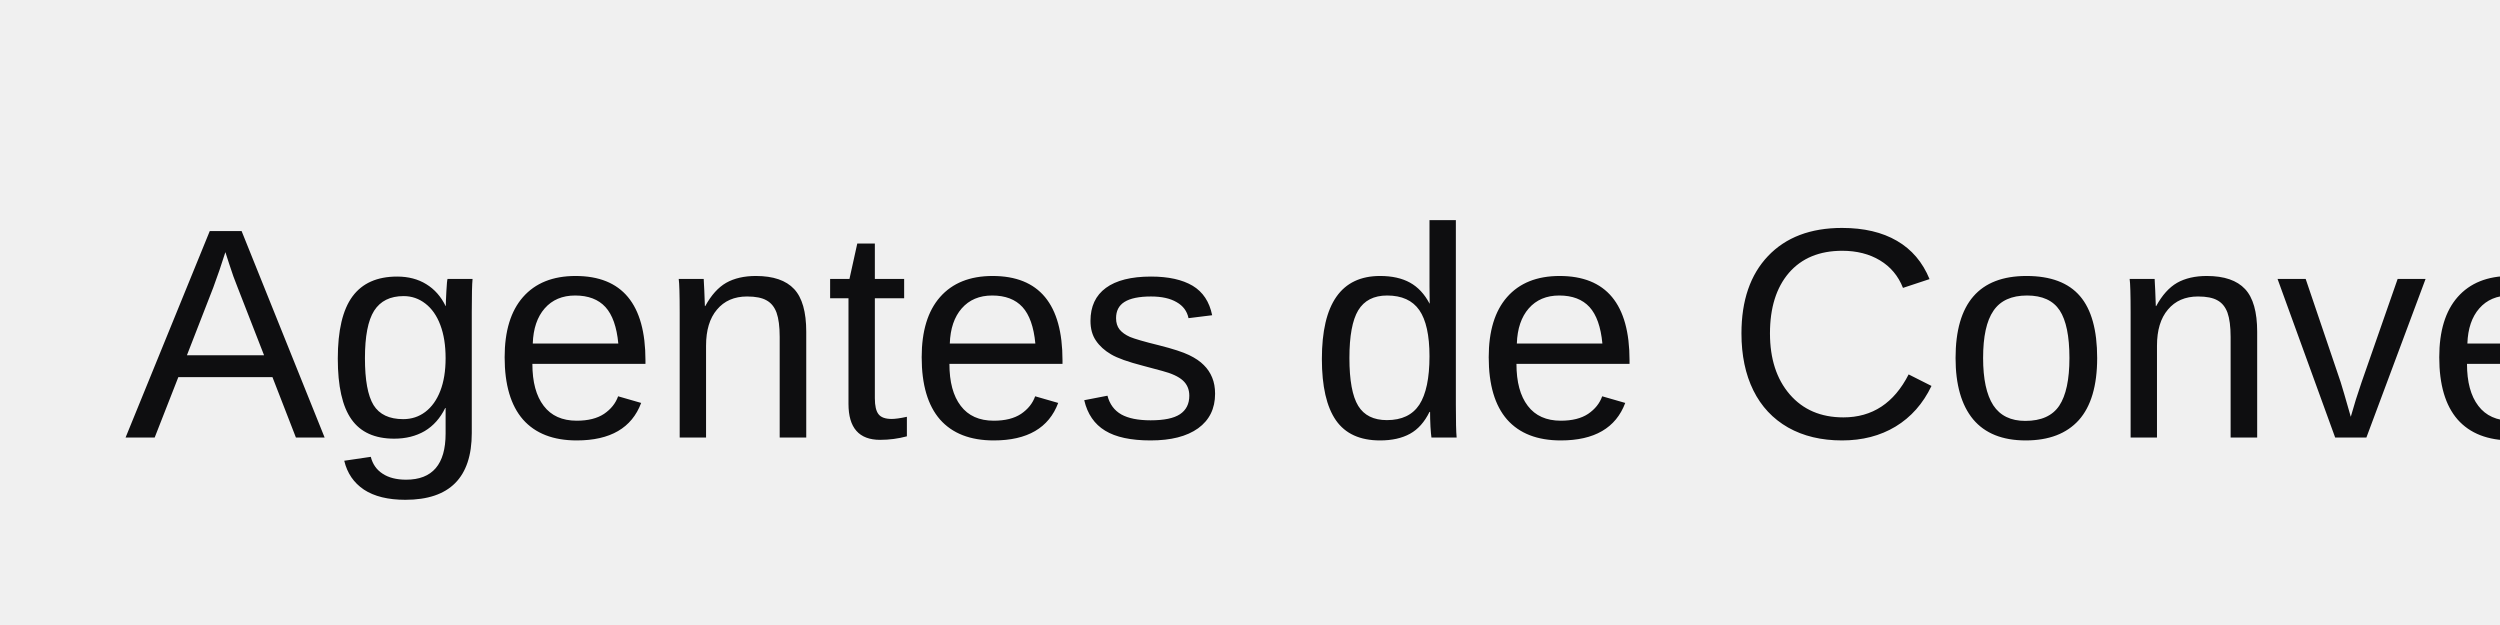
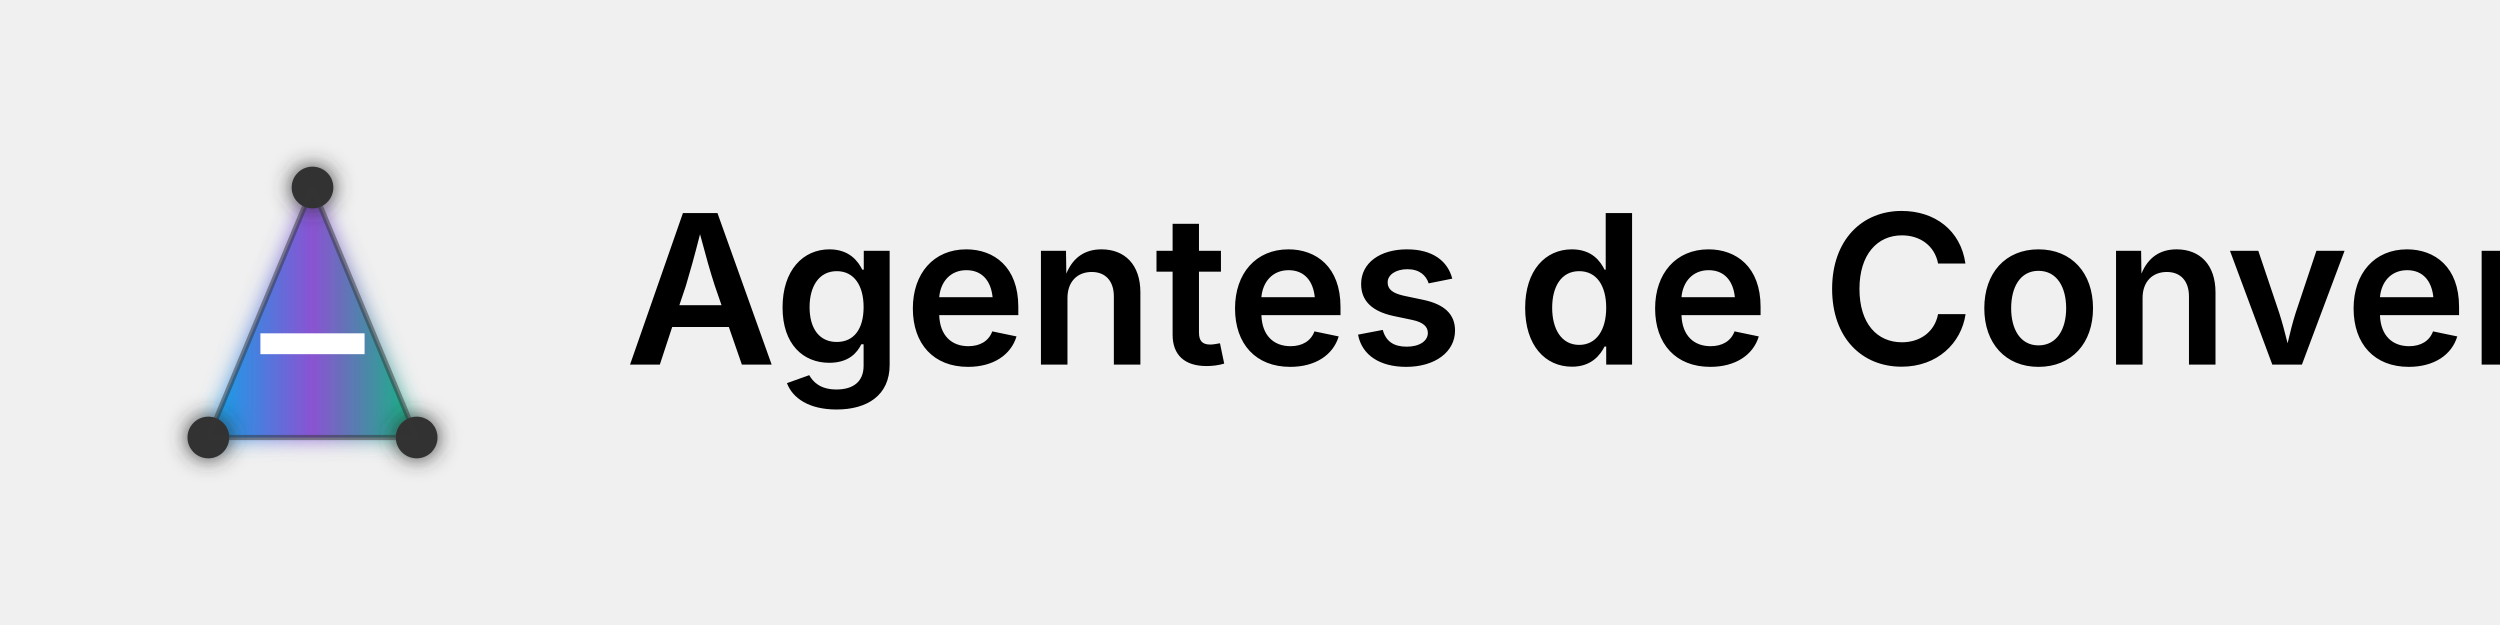
- <svg xmlns="http://www.w3.org/2000/svg" width="200" height="50">
-   <rect width="200" height="50" fill="none" />
-   <text x="10" y="35" font-family="Arial" font-size="24" fill="#0e0e10">Agentes de Conversão</text>
+ <svg xmlns="http://www.w3.org/2000/svg" width="240" height="60" viewBox="0 0 240 60" fill="none">
+   <defs>
+     <linearGradient id="textGradient" x1="0%" y1="0%" x2="100%" y2="0%">
+       <stop offset="0%" stop-color="#0EA5E9" stop-opacity="1" />
+       <stop offset="50%" stop-color="#8A53D2" stop-opacity="1" />
+       <stop offset="100%" stop-color="#10B981" stop-opacity="1" />
+     </linearGradient>
+     <filter id="glow" height="300%" width="300%" x="-100%" y="-100%">
+       <feGaussianBlur stdDeviation="1" result="blur" />
+       <feMerge>
+         <feMergeNode in="blur" />
+         <feMergeNode in="SourceGraphic" />
+       </feMerge>
+     </filter>
+   </defs>
+   <g transform="translate(10, 10)">
+     <rect width="40" height="40" rx="8" fill="transparent" />
+     <path d="M20 8L30 32H10L20 8Z" fill="url(#textGradient)" filter="url(#glow)" />
+     <circle cx="20" cy="8" r="2" fill="#333333" filter="url(#glow)" />
+     <circle cx="10" cy="32" r="2" fill="#333333" filter="url(#glow)" />
+     <circle cx="30" cy="32" r="2" fill="#333333" filter="url(#glow)" />
+     <line x1="20" y1="8" x2="10" y2="32" stroke="#333333" stroke-width="0.5" opacity="0.5" />
+     <line x1="20" y1="8" x2="30" y2="32" stroke="#333333" stroke-width="0.5" opacity="0.5" />
+     <line x1="10" y1="32" x2="30" y2="32" stroke="#333333" stroke-width="0.5" opacity="0.5" />
+     <line x1="15" y1="23" x2="25" y2="23" stroke="#FFFFFF" stroke-width="2" />
+   </g>
+   <text x="60" y="35" font-family="Inter, sans-serif" font-weight="600" font-size="20" fill="#000000">Agentes de Conversão</text>
</svg>
